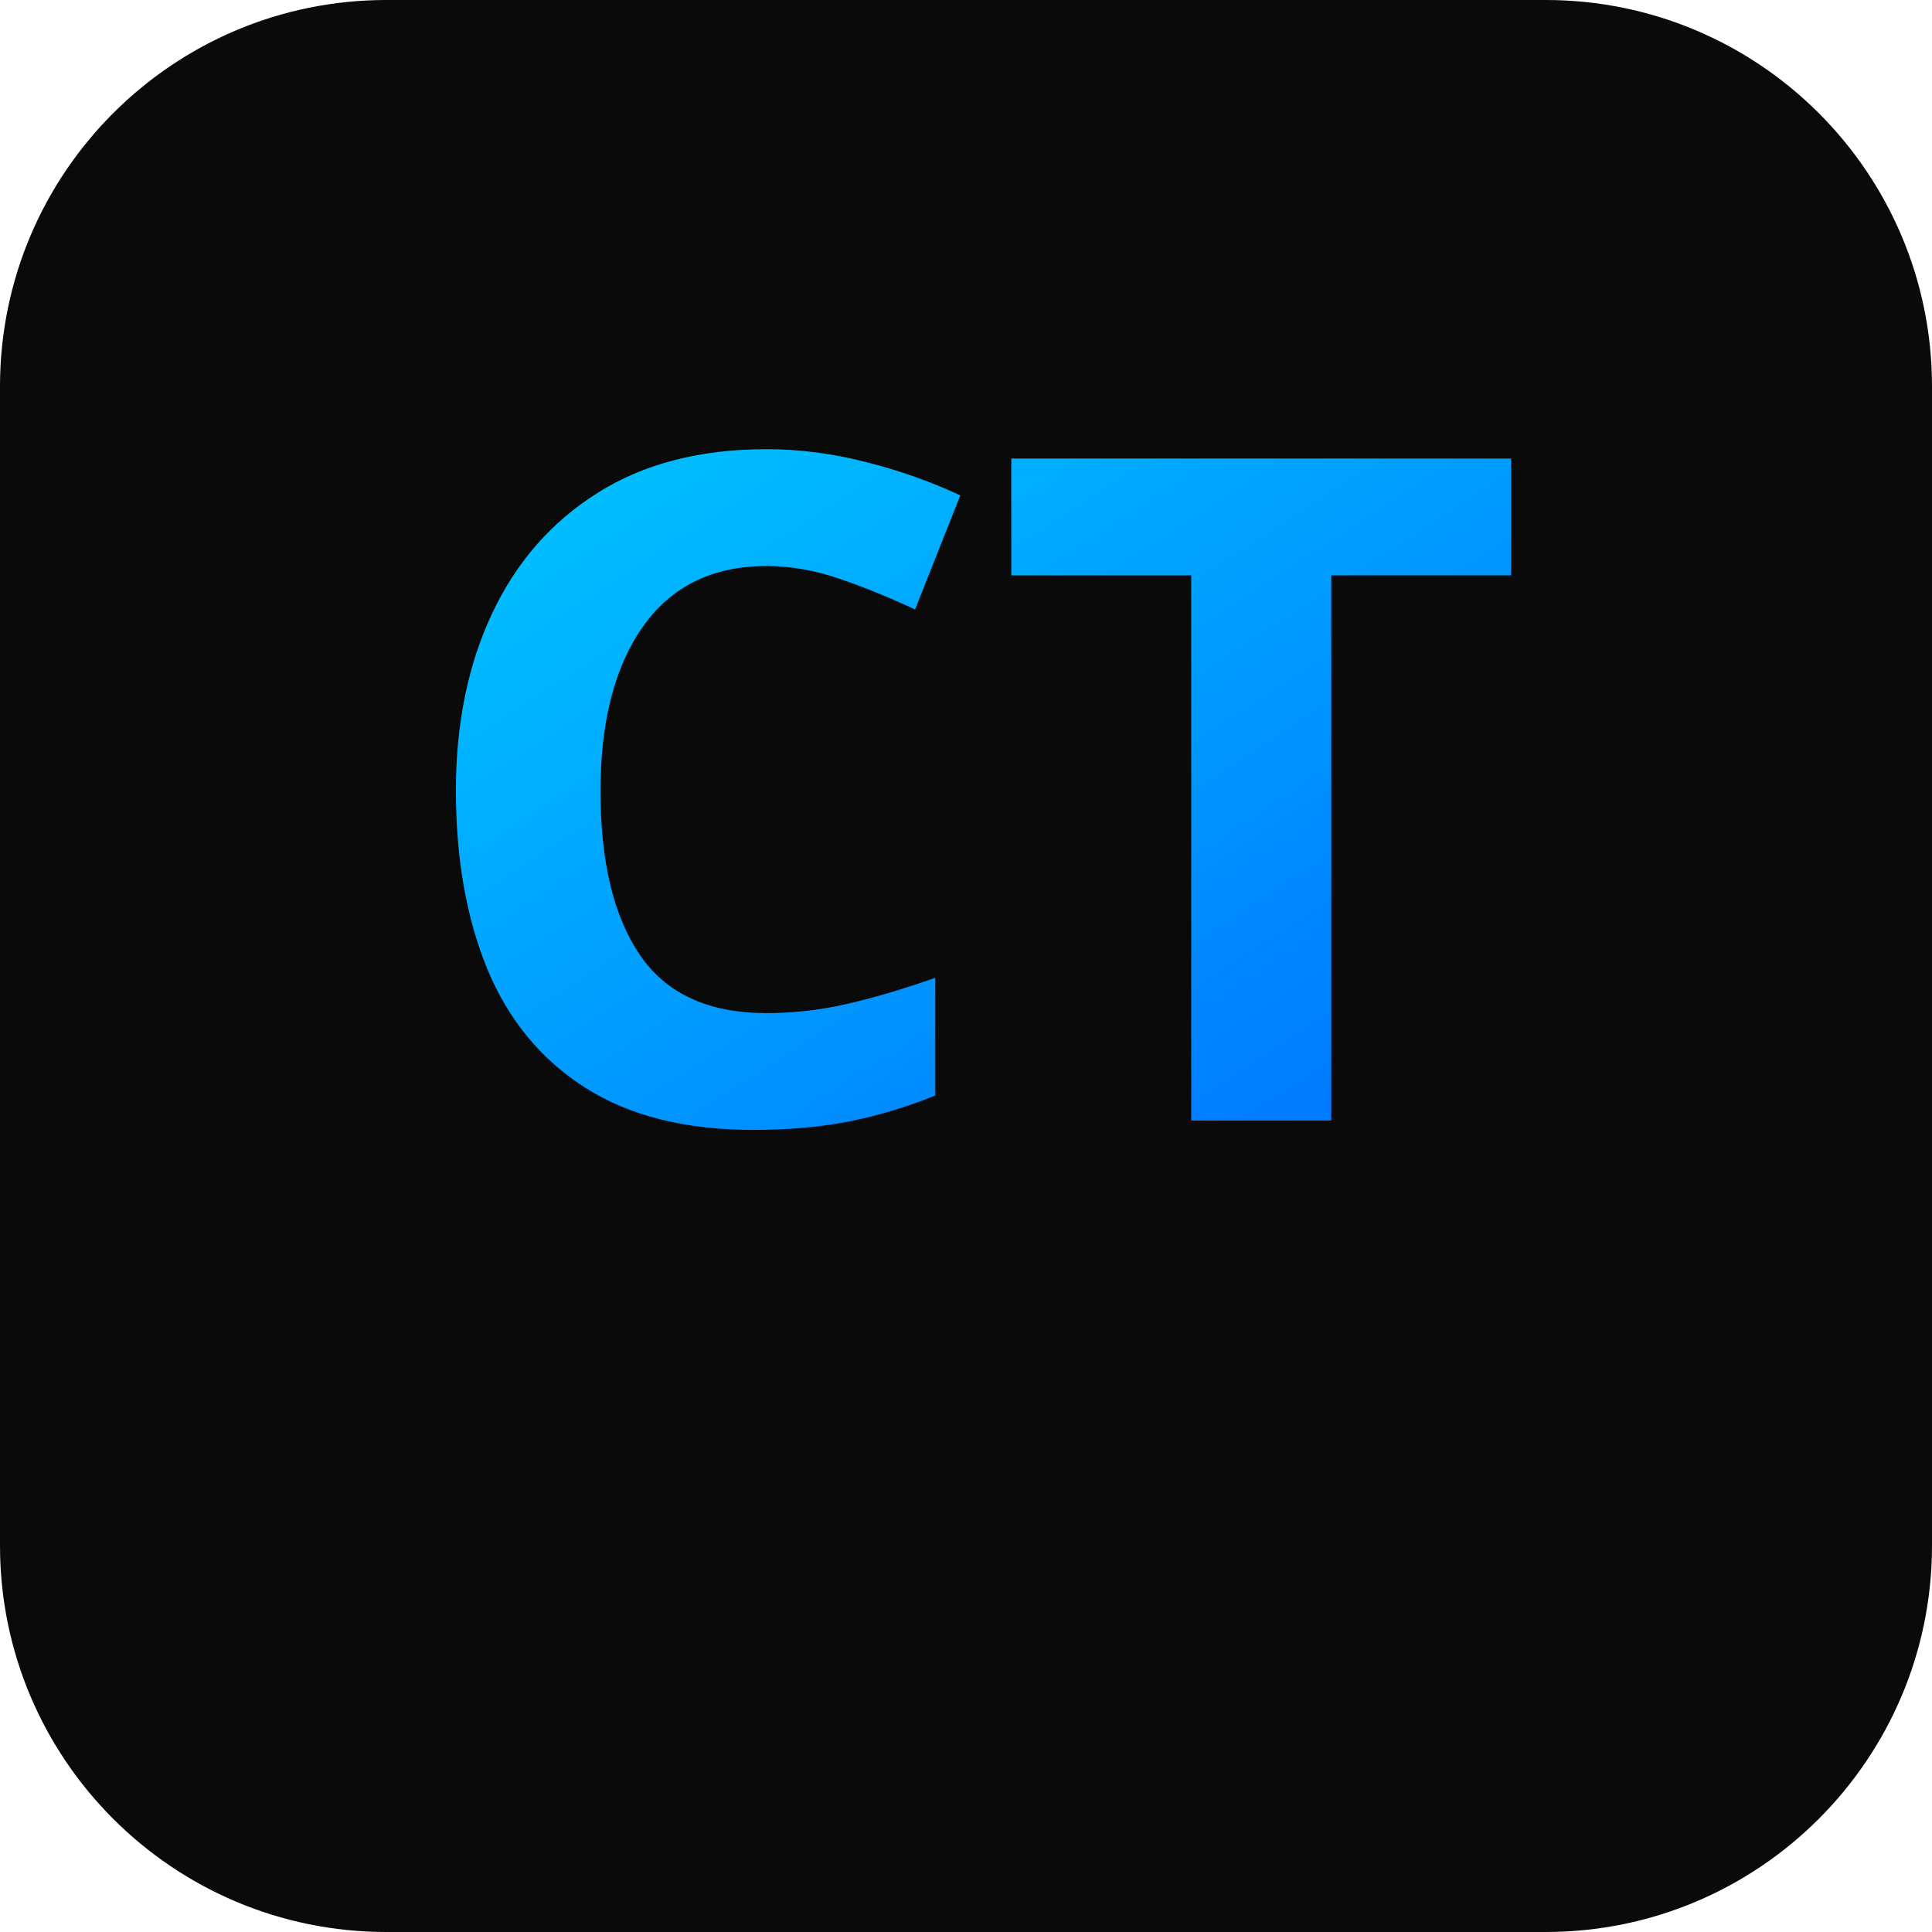
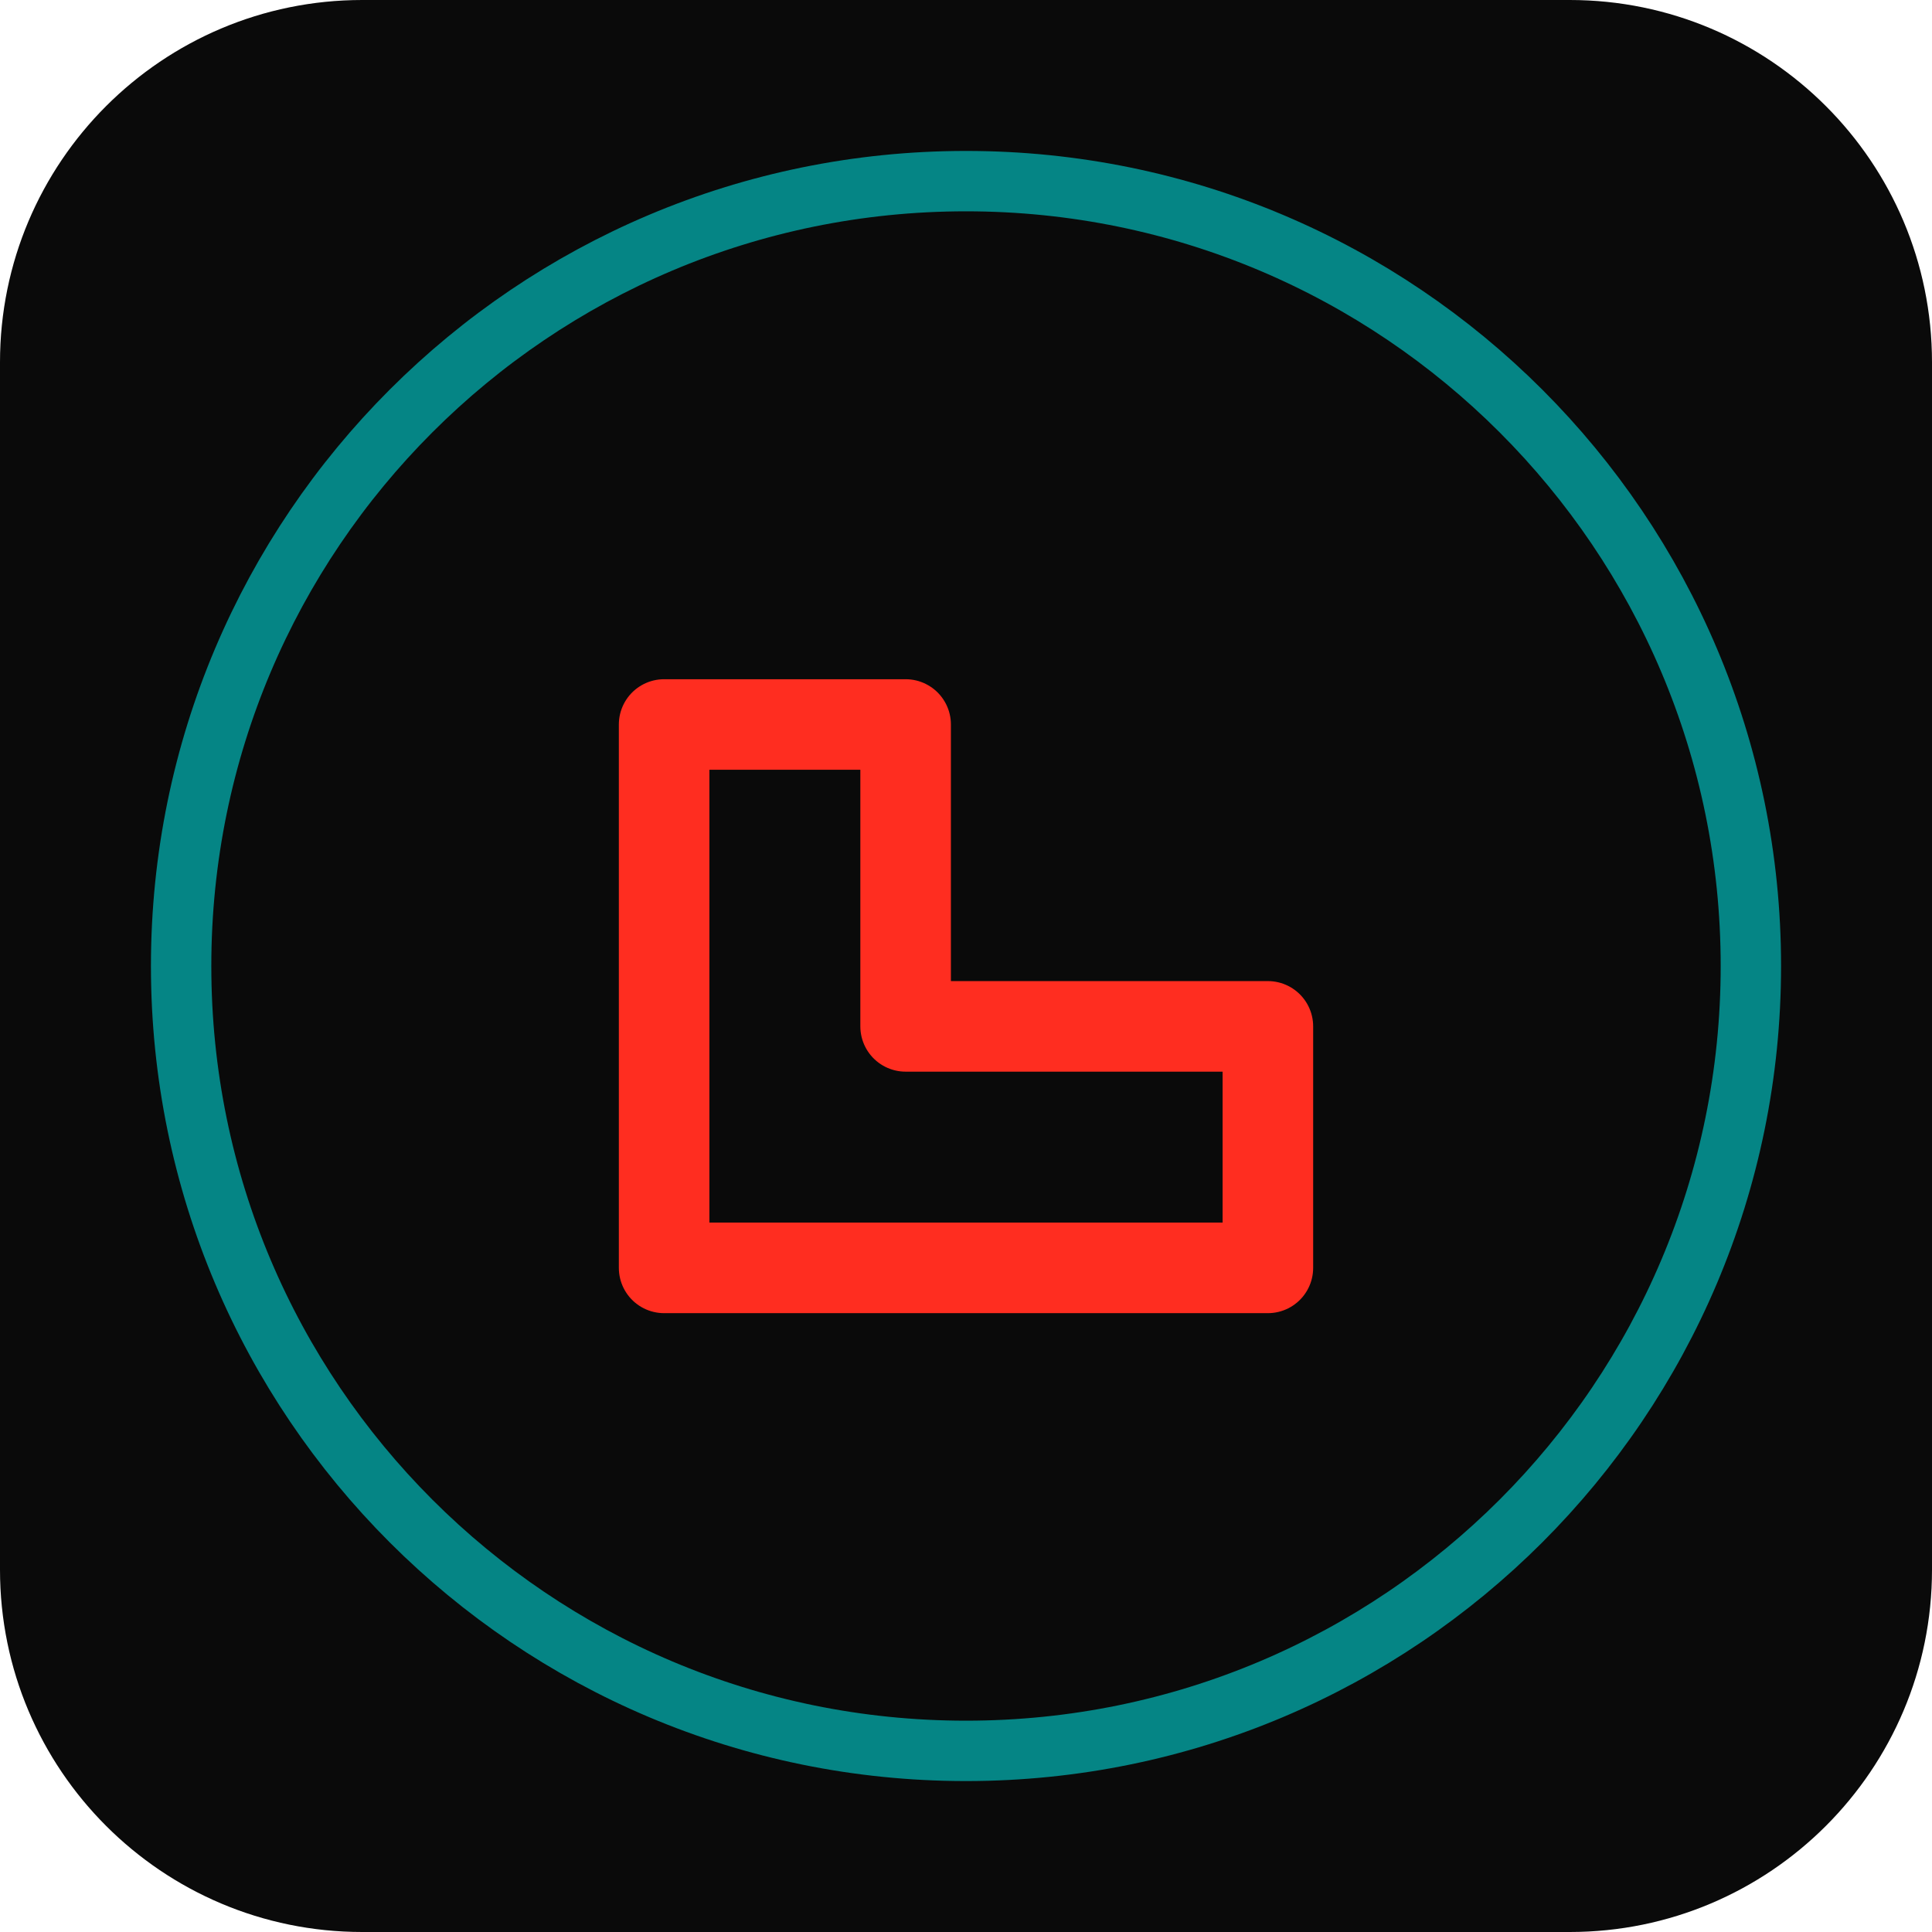
- <svg xmlns="http://www.w3.org/2000/svg" viewBox="0 0 100 100">
-   <defs>
-     <linearGradient id="cyberBlueSmall" x1="0%" y1="0%" x2="100%" y2="100%">
-       <stop offset="0%" stop-color="#00c6ff" />
-       <stop offset="100%" stop-color="#0072ff" />
-     </linearGradient>
-   </defs>
-   <rect width="100" height="100" rx="20" fill="#0a0a0a" />
-   <text x="50%" y="58%" text-anchor="middle" font-family="Poppins, sans-serif" font-size="48" font-weight="700" fill="url(#cyberBlueSmall)">CT</text>
+ <svg xmlns="http://www.w3.org/2000/svg" width="64" height="64" viewBox="0 0 64 64">
+   <rect width="64" height="64" rx="12" fill="#0A0A0A" />
+   <path d="M22 42 L22 24 L30 24 L30 34 L42 34 L42 42 Z" fill="none" stroke="#FF2D20" stroke-width="3" stroke-linejoin="round" />
+   <circle cx="32" cy="32" r="26" stroke="#00FFFF" stroke-width="2" fill="none" opacity="0.5" />
+   <text x="17" y="55" font-family="Orbitron, sans-serif" font-size="10" fill="#888" font-weight="700">
+ 
+   </text>
</svg>
